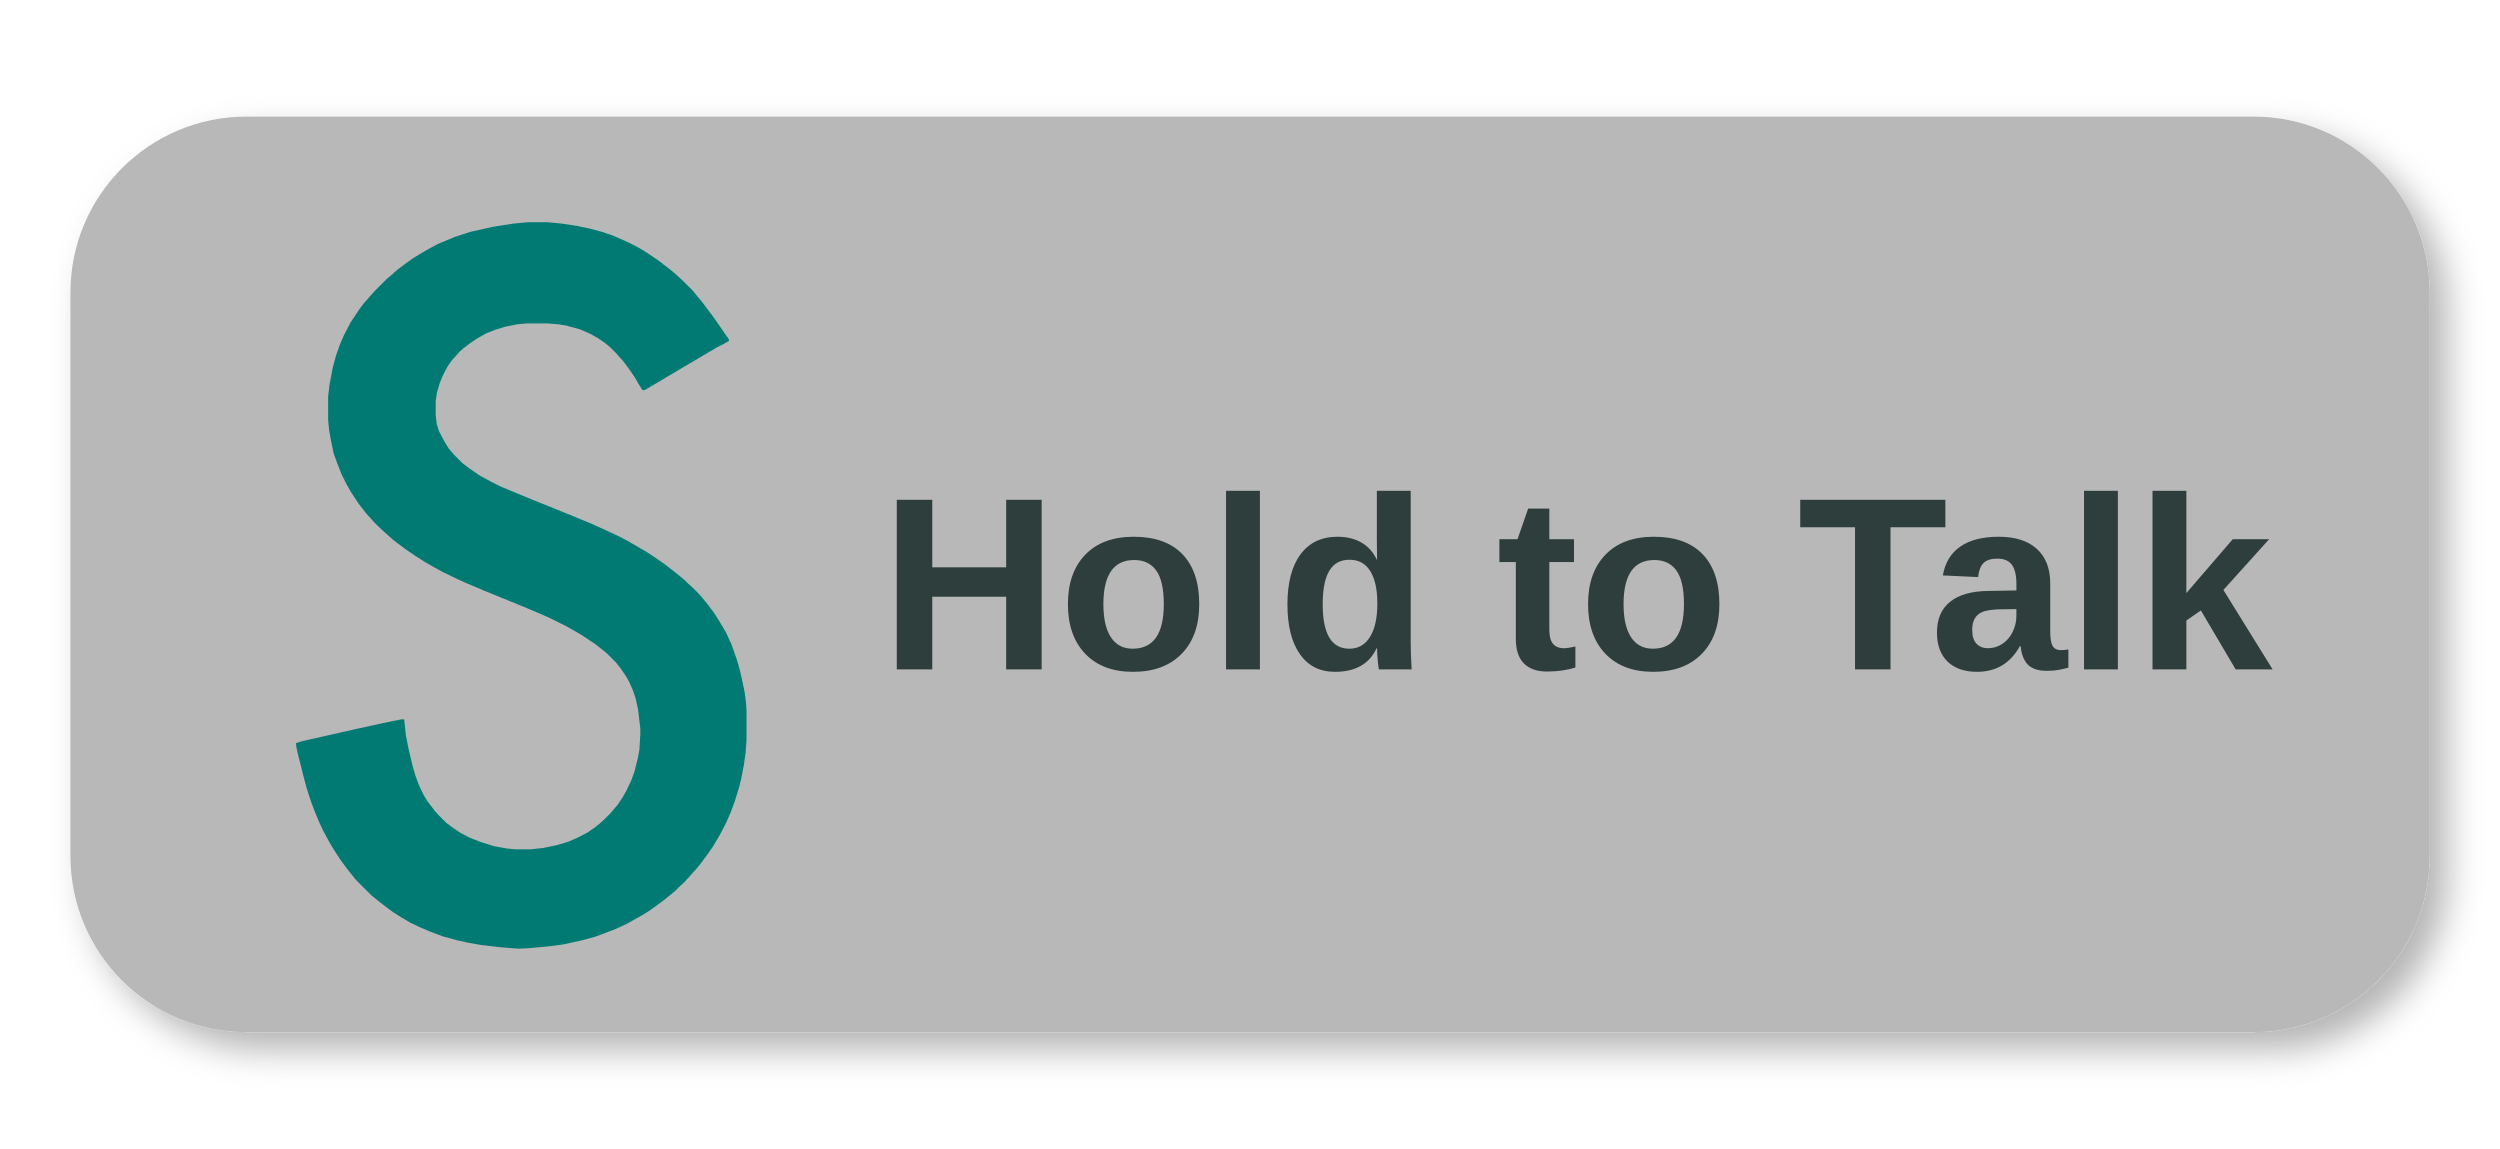
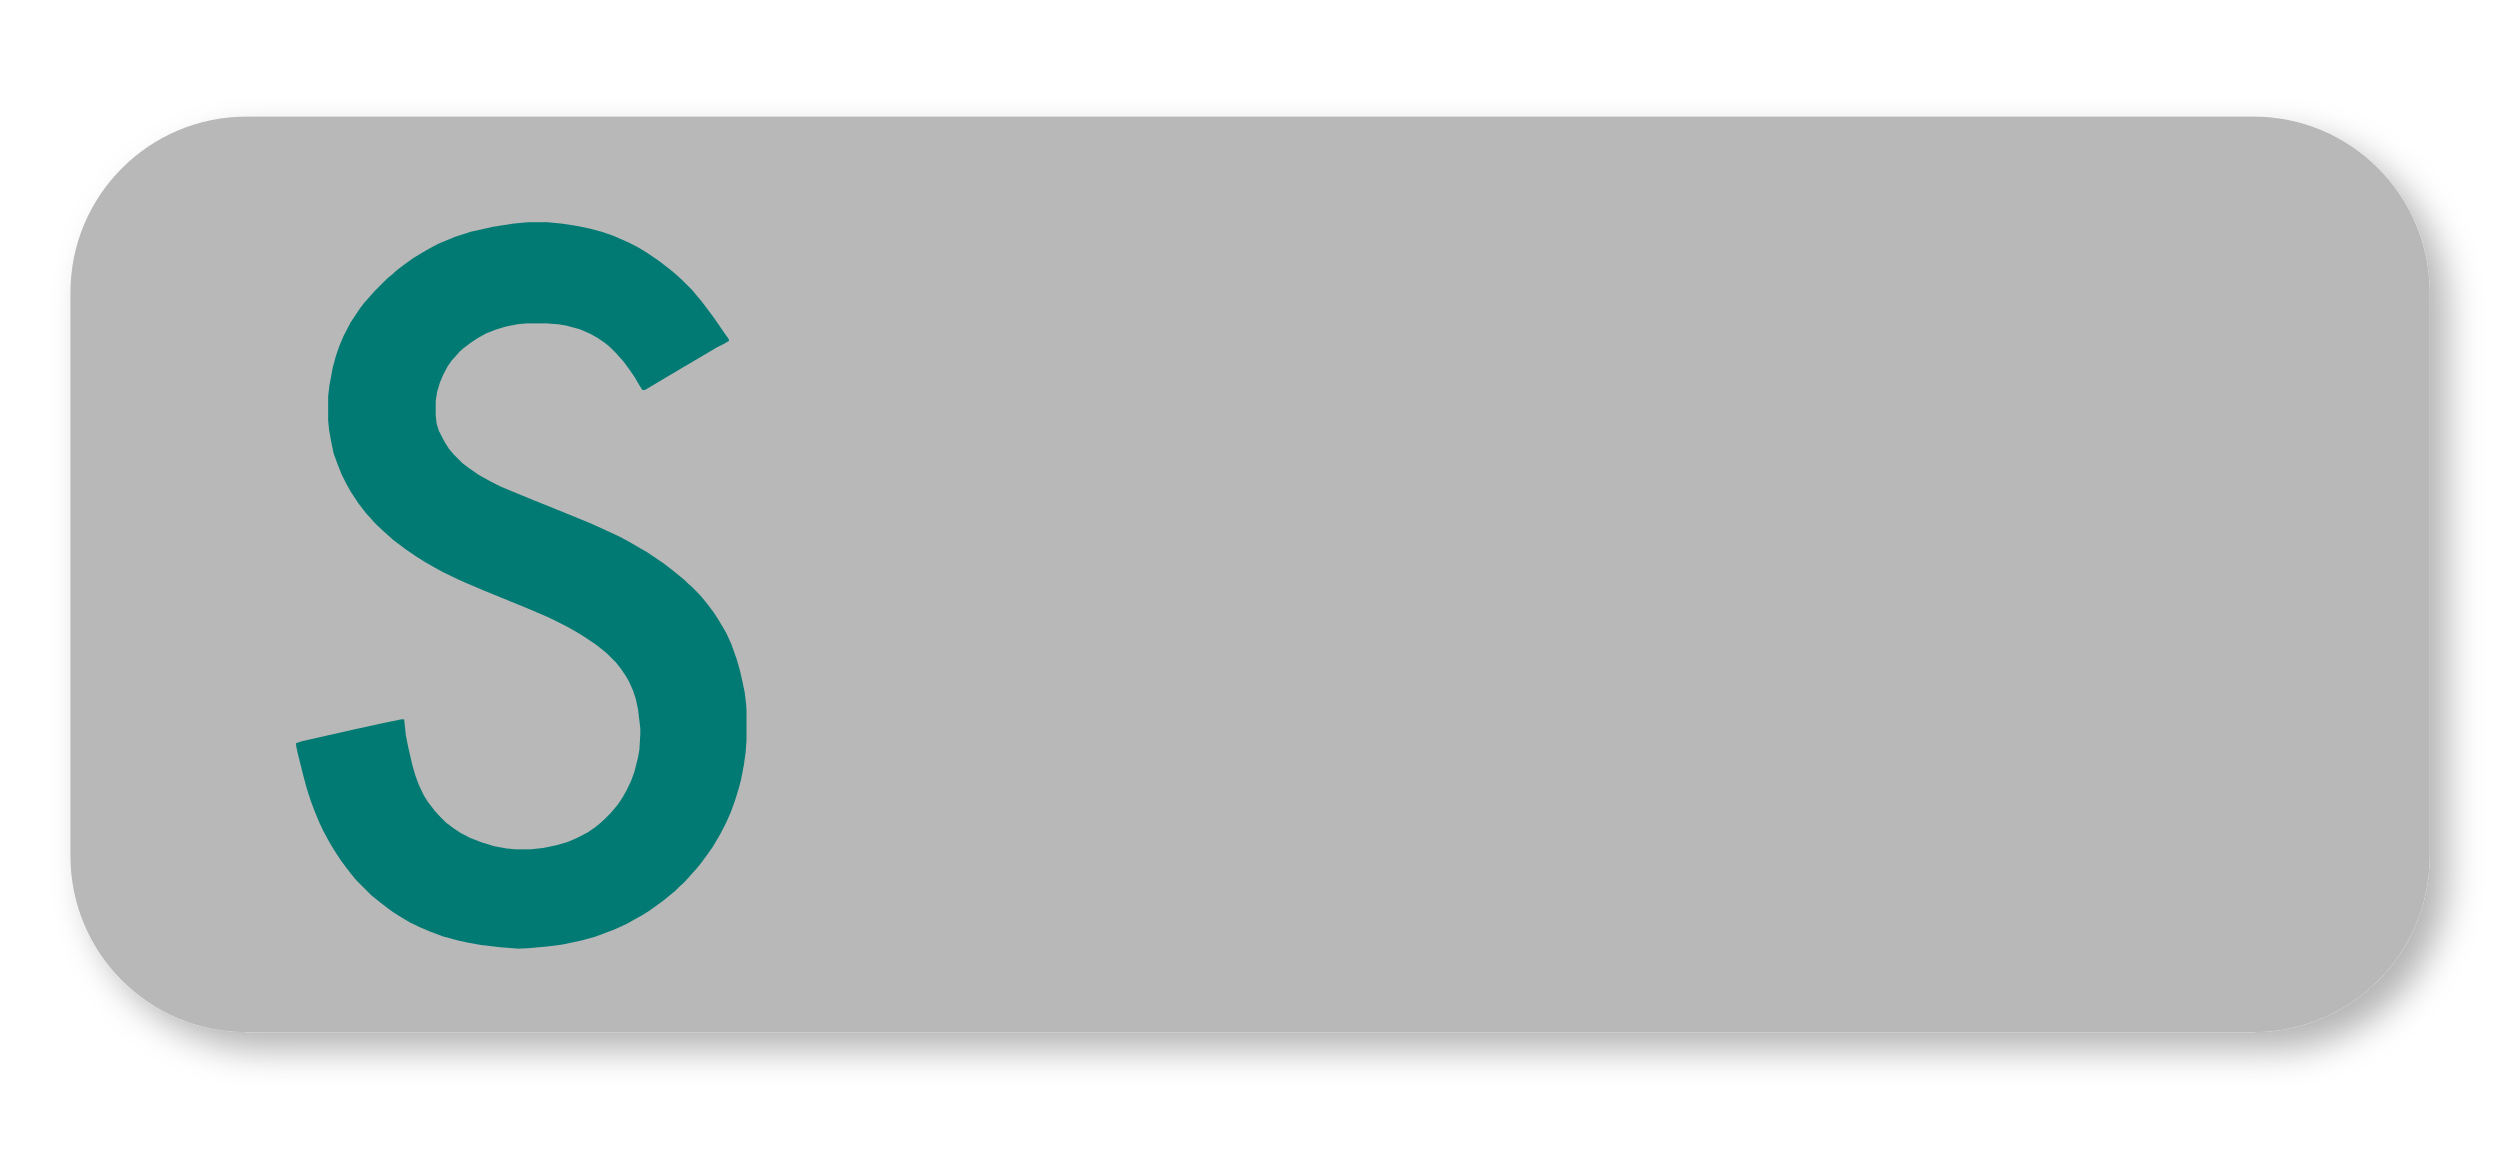
<svg xmlns="http://www.w3.org/2000/svg" version="1.1" viewBox="0 0 710 300" width="740" height="340">
  <defs>
    <filter id="shadow" x="-20%" y="-20%" width="140%" height="140%">
      <feGaussianBlur in="SourceAlpha" stdDeviation="5" />
      <feOffset dx="5" dy="5" result="offsetblur" />
      <feFlood flood-color="rgba(0,0,0,0.3)" />
      <feComposite in2="offsetblur" operator="in" />
      <feMerge>
        <feMergeNode />
        <feMergeNode in="SourceGraphic" />
      </feMerge>
    </filter>
  </defs>
  <rect x="20" y="20" width="670" height="260" rx="50" ry="50" fill="rgba(184, 184, 184, 1)" stroke="none" filter="url(#shadow)" />
  <path transform="translate(150,50) scale(0.13)" d="m0 0h42l31 3 33 5 29 6 26 7 26 9 34 15 21 11 18 11 25 17 26 20 13 11 13 12 22 22 9 11 11 13 27 36 9 13 15 22 8 11 1 4-10 6-16 8-27 16-22 13-29 17-15 9-17 10-20 12-22 13-7 4-5-1-8-13-8-14-11-16-14-19-9-10-7-8-13-13-11-9-16-11-16-9-23-10-29-8-18-3-27-2h-42l-21 2-25 5-20 6-23 9-18 10-15 10-16 12-9 8-7 8-10 11-9 13-10 19-7 17-6 20-3 20v31l2 18 5 16 13 25 9 14 11 13 18 18 13 10 23 16 27 15 22 11 70 29 35 14 64 26 29 12 35 16 26 12 22 12 24 14 14 8 34 23 12 9 14 11 22 18 8 8 8 7 15 15 7 8 13 16 12 16 11 17 9 15 8 14 11 24 12 34 6 21 6 26 5 24 3 24 1 15v65l-2 28-4 28-6 31-5 19-8 26-9 25-11 25-13 25-16 27-12 17-14 19-9 11-10 11-7 8-12 13-8 7-10 10-11 9-16 13-11 8-18 13-16 10-18 10-16 9-24 11-26 10-19 7-29 8-42 9-31 4-43 4-22 1-39-3-43-5-28-5-23-5-33-9-29-11-21-9-21-10-20-12-16-10-11-8-17-13-10-8-11-9-33-33-9-11-11-14-14-19-15-23-10-17-13-24-8-17-10-24-9-24-9-28-7-26-13-52-3-15v-5l12-4 115-26 64-14 39-8h6l4 36 5 25 9 39 6 21 8 22 11 23 8 13 16 21 9 10 16 16 16 12 15 10 21 11 26 10 26 8 27 5 20 2h33l28-3 29-6 24-7 21-9 23-12 16-11 10-8 12-11 11-11 7-8 10-12 10-15 9-16 10-21 7-19 8-32 3-17 2-34v-12l-5-42-5-23-6-18-8-18-6-11-12-18-11-14-20-20-11-9-14-11-30-20-17-10-18-10-32-16-20-9-33-14-93-38-40-17-18-8-33-16-18-10-21-12-19-12-22-15-28-21-11-10-8-7-15-14-8-8-7-8-10-11-7-9-10-13-17-26-9-16-11-22-9-23-8-22-6-29-4-23-2-20v-52l3-26 7-37 7-26 8-23 9-21 15-29 20-30 9-12 9-10 7-8 9-10 26-26 11-9 11-10 16-12 18-13 18-11 19-11 19-10 36-15 34-11 49-11 45-7z" fill="#007A72" />
-   <text x="250" y="177" font-family="Arial, sans-serif" font-size="70" font-weight="bold" fill="#2E3E3D">Hold to Talk</text>
</svg>
